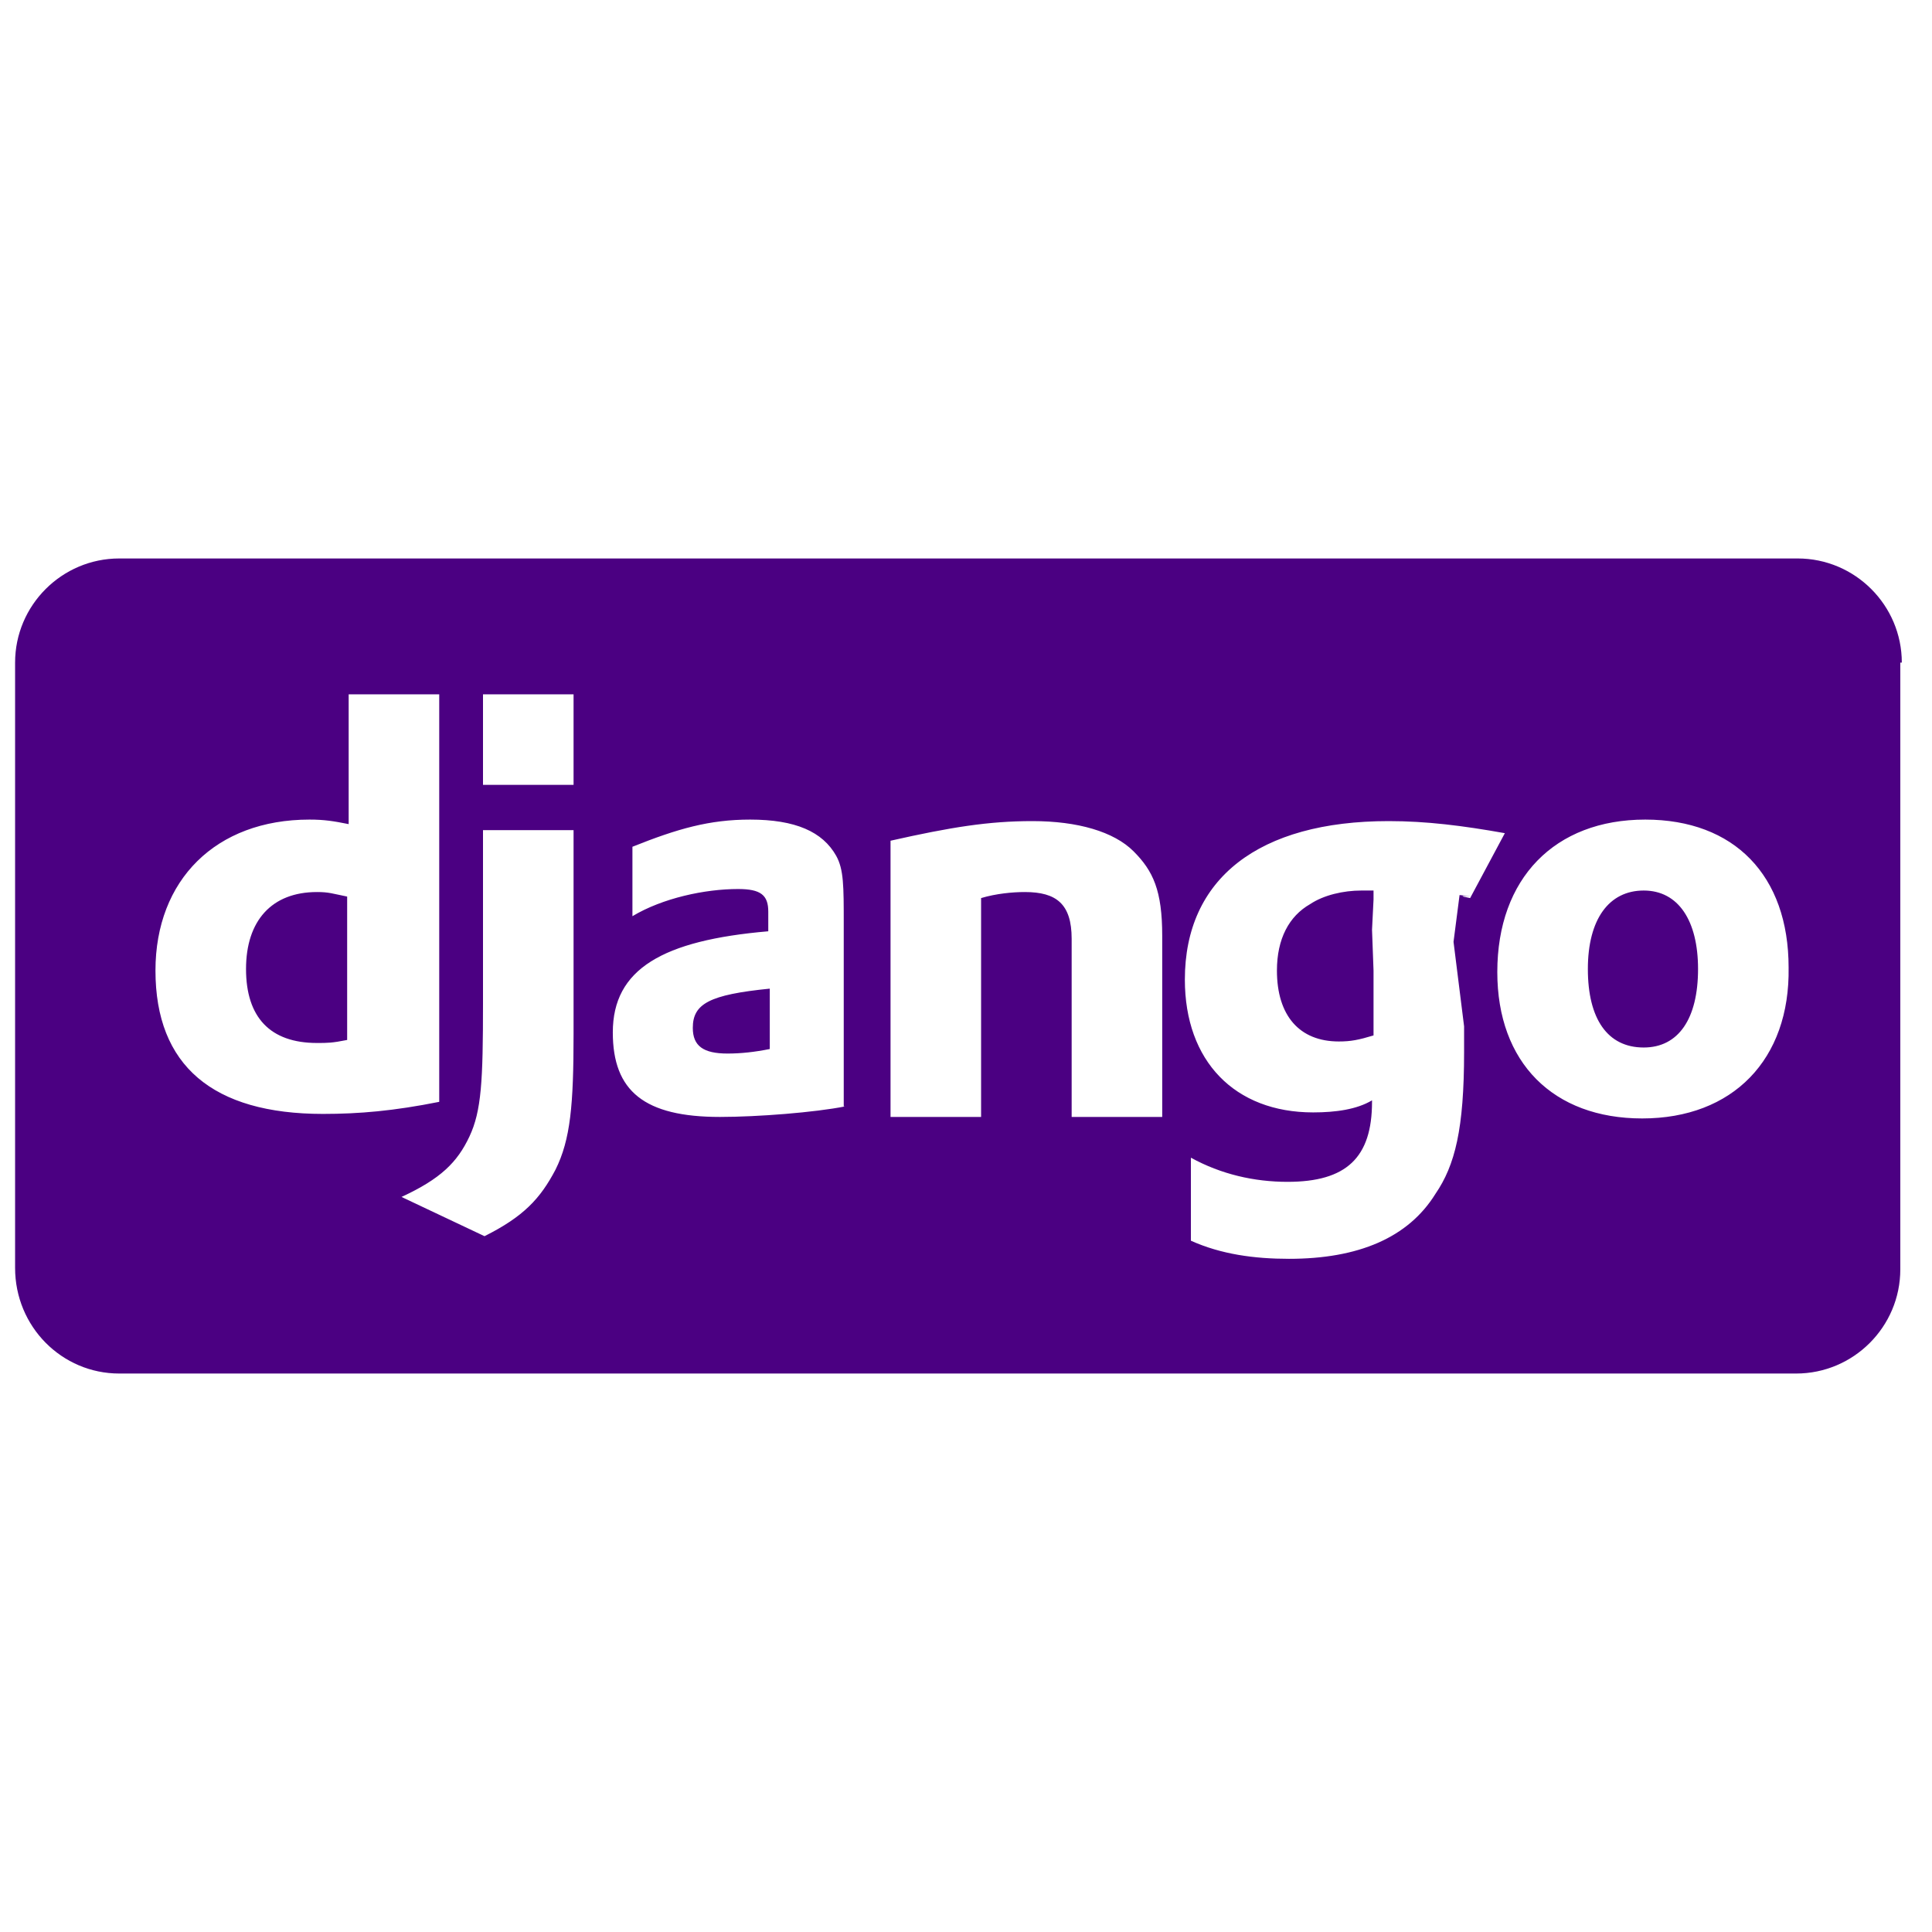
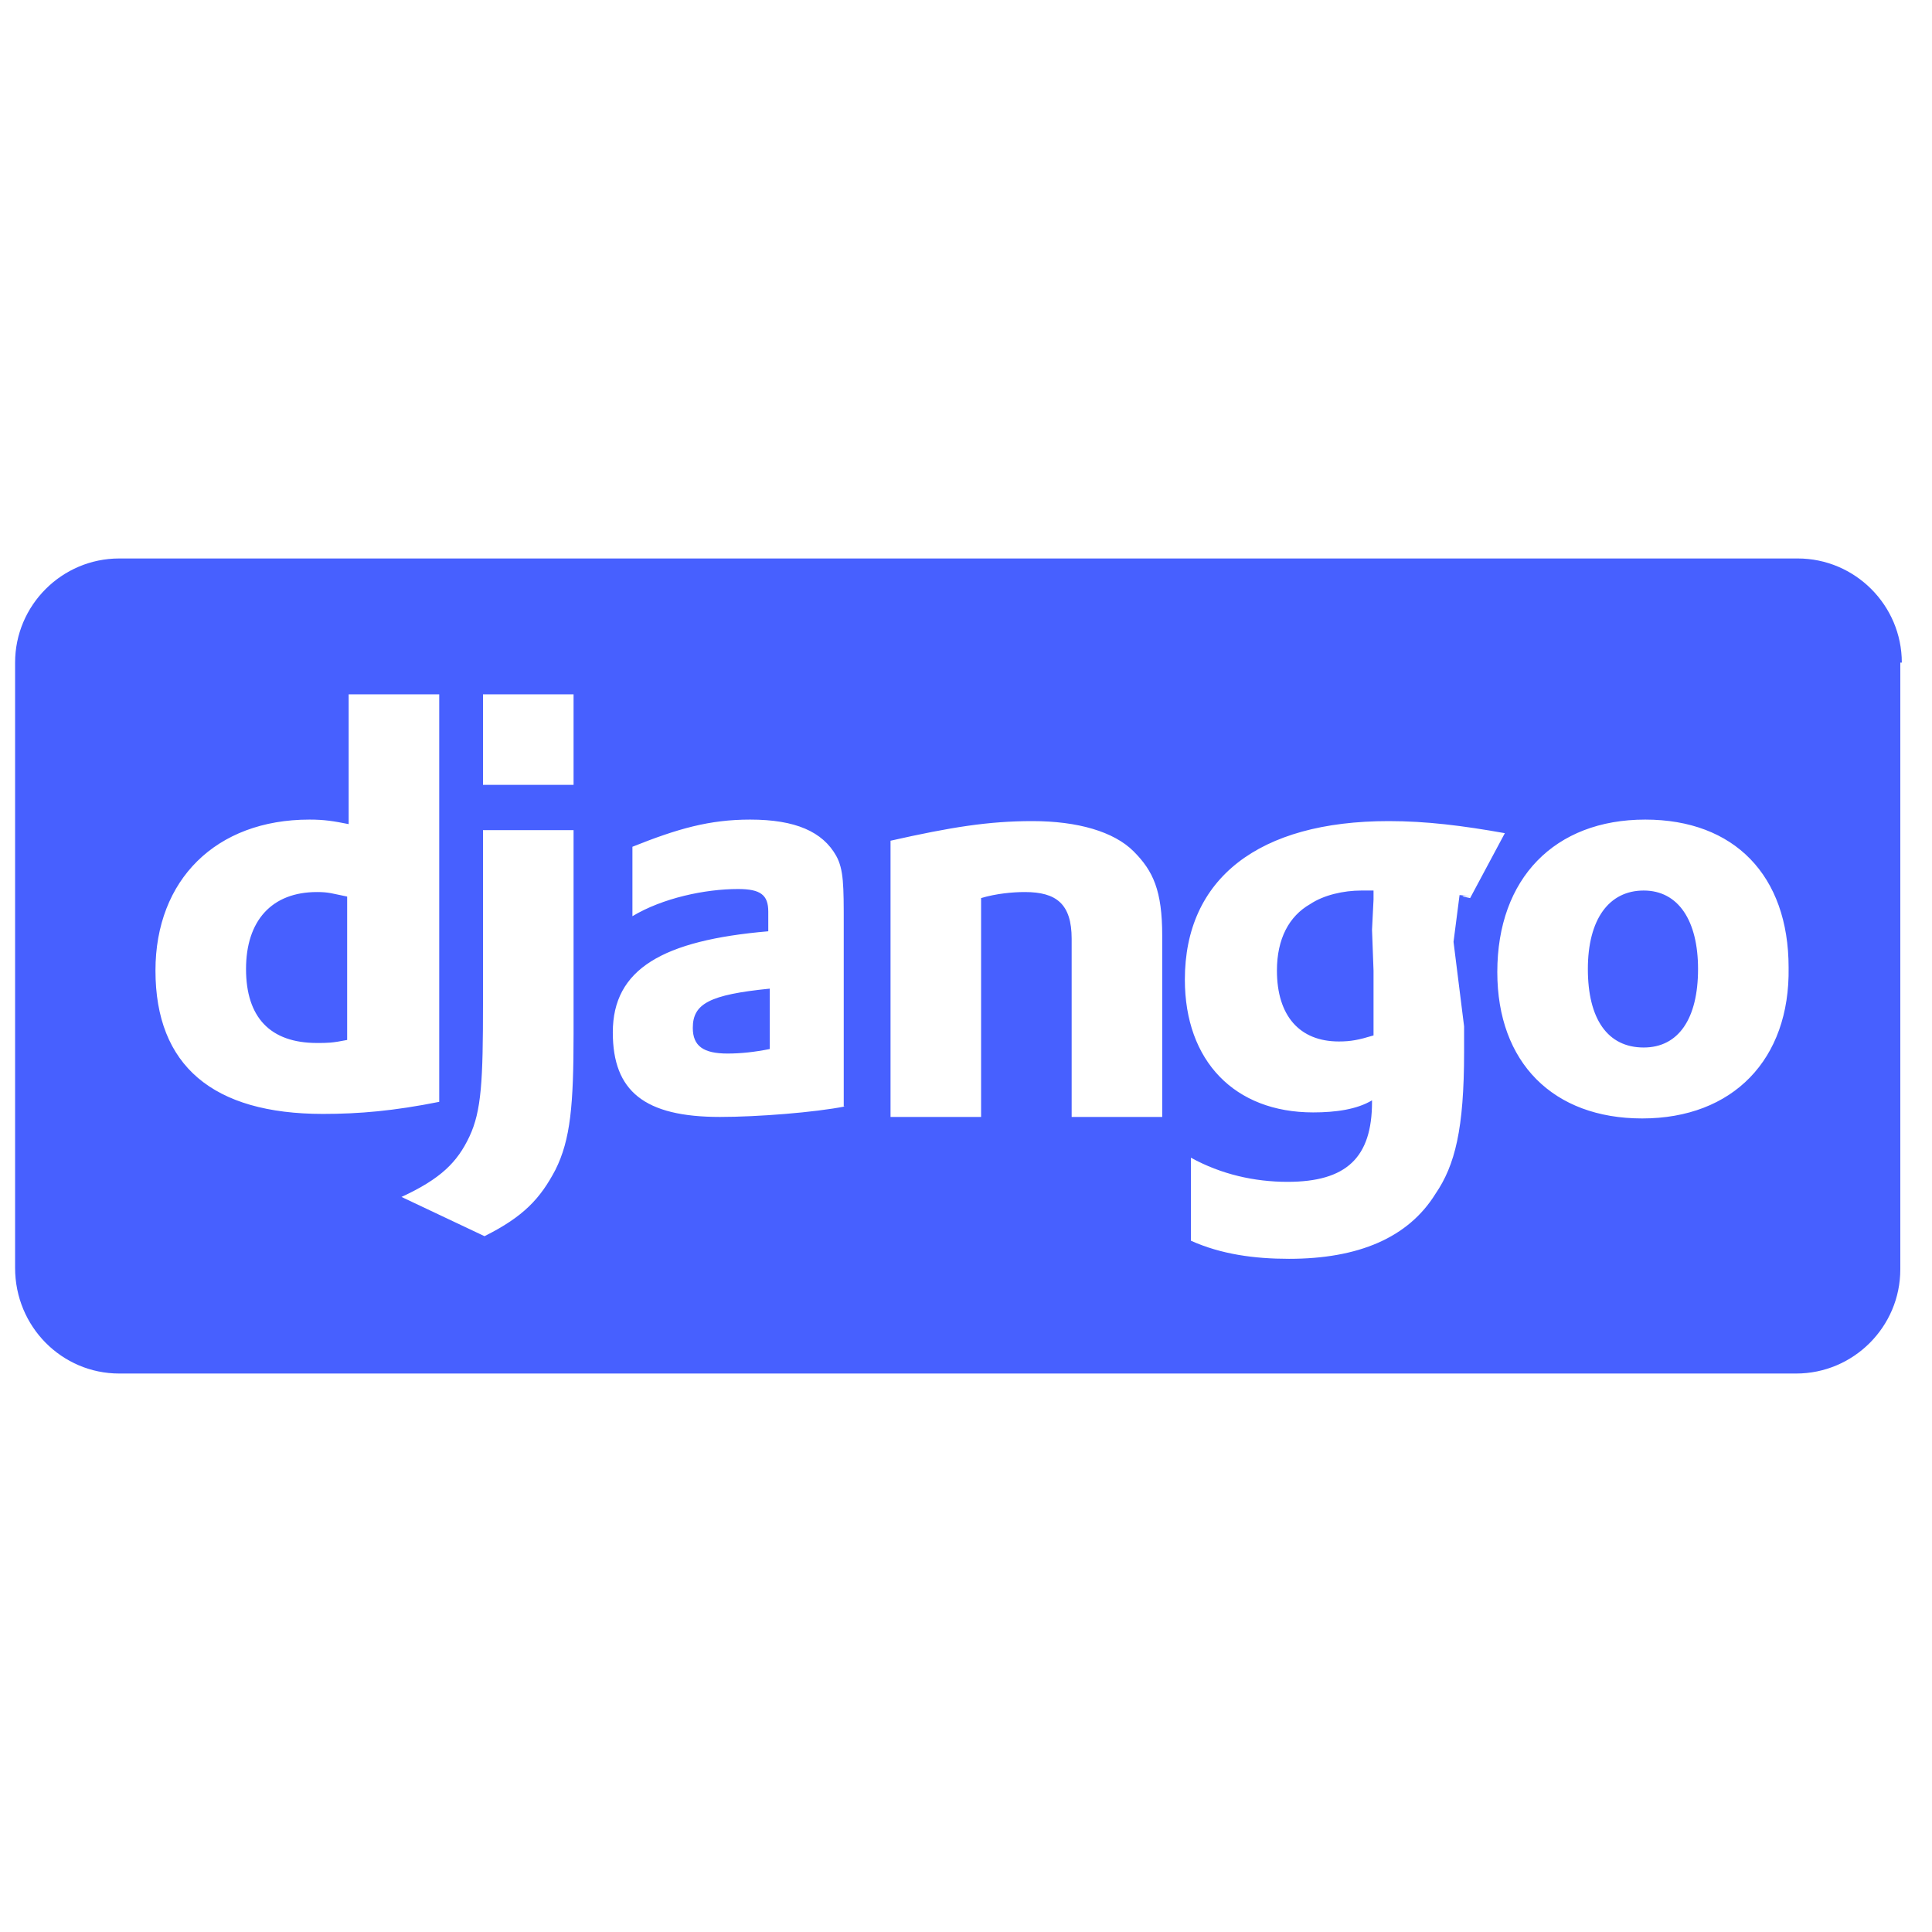
<svg xmlns="http://www.w3.org/2000/svg" viewBox="0 0 128 128" height="32" width="32">
-   <path fill="#4B0082" d="M90.9 61.6l.1-2v-.6h-.8c-1.2 0-2.5.3-3.4.9-1.4.8-2.2 2.3-2.2 4.4 0 3 1.5 4.7 4.1 4.7.8 0 1.3-.1 2.3-.4v-4.3l-.1-2.7zM16.3 64.2c0 3.2 1.6 4.9 4.7 4.9.7 0 1 0 2-.2v-9.5c-1-.2-1.2-.3-2-.3-3 0-4.7 1.9-4.7 5.1zM45.9 68.1c0 1.2.7 1.7 2.3 1.7.9 0 1.8-.1 2.8-.3v-4c-4 .4-5.1 1-5.1 2.6zM108.9 59c-2.3 0-3.7 1.9-3.7 5.2 0 3.3 1.3 5.2 3.7 5.2 2.3 0 3.6-1.9 3.6-5.2 0-3.2-1.3-5.2-3.6-5.2zM126 43.9c0-3.8-3.1-6.9-6.9-6.9h-111.2c-3.8 0-6.9 3.1-6.9 6.9v40.1c0 3.9 3.1 7 6.9 7h111.1c3.8 0 6.9-3.1 6.9-6.9v-40.2zm-115.7 20.4c0-6 4-10 10.2-10 1 0 1.6.1 2.6.3v-8.6h6v27c-3 .6-5.3.8-7.7.8-7.3 0-11.1-3.2-11.1-9.5zm27.7 4.2c0 4.7-.2 7-1.2 9-1 1.9-2.1 3.1-4.7 4.4l-5.5-2.6c2.6-1.2 3.7-2.3 4.5-4 .8-1.7.9-3.7.9-8.8v-11.5h6v13.5zm0-16.5h-6v-6h6v6zm18 21.3c-2 .4-5.8.7-8.3.7-5 0-7.1-1.7-7.1-5.6 0-4.2 3.3-6.1 10.3-6.7v-1.3c0-1.1-.5-1.5-2-1.5-2.2 0-5 .6-7 1.8v-4.6c3-1.2 5.1-1.8 7.8-1.8 3 0 4.8.8 5.7 2.4.5.9.5 2 .5 4.5v12.1zm21 .7h-6v-11.8c0-2.3-1-3.1-3.1-3.1-.8 0-1.9.1-2.9.4v14.5h-6v-18.3c4-.9 6.5-1.3 9.4-1.3 3 0 5.4.7 6.7 2 1.3 1.3 1.9 2.6 1.9 5.6v12zm19.3-11.6.7 5.6v1.7c0 5.1-.6 7.5-1.9 9.4-1.8 2.9-5.1 4.3-9.7 4.3-2.3 0-4.5-.3-6.5-1.2v-5.5c2 1.1 4.2 1.6 6.4 1.6 3.9 0 5.6-1.6 5.6-5.3v-.1c-1 .6-2.4.8-3.9.8-5.2 0-8.5-3.4-8.5-8.8 0-6.7 4.9-10.5 13.5-10.5 2.5 0 4.9.3 7.7.8l-2.3 4.3c-1.6-.3 1.3 0-.7-.2m12.1 14.8c-5.9 0-9.6-3.7-9.6-9.7 0-6.2 3.8-10.1 9.8-10.1 5.9 0 9.5 3.7 9.5 9.8.1 6.1-3.7 10-9.7 10z" />
+   <path fill="#4760ff" d="M90.9 61.6l.1-2v-.6h-.8c-1.2 0-2.5.3-3.4.9-1.4.8-2.2 2.3-2.2 4.4 0 3 1.5 4.7 4.1 4.7.8 0 1.3-.1 2.3-.4v-4.3l-.1-2.7zM16.3 64.2c0 3.2 1.6 4.9 4.7 4.9.7 0 1 0 2-.2v-9.5c-1-.2-1.2-.3-2-.3-3 0-4.7 1.9-4.7 5.1zM45.9 68.1c0 1.2.7 1.7 2.3 1.7.9 0 1.8-.1 2.8-.3v-4c-4 .4-5.1 1-5.1 2.6zM108.9 59c-2.3 0-3.7 1.9-3.7 5.2 0 3.3 1.3 5.2 3.7 5.2 2.3 0 3.6-1.9 3.6-5.2 0-3.2-1.3-5.2-3.6-5.2zM126 43.9c0-3.8-3.1-6.9-6.9-6.9h-111.2c-3.8 0-6.9 3.1-6.9 6.9v40.1c0 3.9 3.1 7 6.9 7h111.1c3.8 0 6.9-3.1 6.9-6.9v-40.2zm-115.7 20.4c0-6 4-10 10.2-10 1 0 1.6.1 2.6.3v-8.6h6v27c-3 .6-5.3.8-7.7.8-7.3 0-11.1-3.2-11.1-9.5zm27.7 4.2c0 4.7-.2 7-1.2 9-1 1.9-2.1 3.1-4.7 4.4l-5.5-2.6c2.6-1.2 3.7-2.3 4.5-4 .8-1.7.9-3.7.9-8.8v-11.5h6v13.5zm0-16.5h-6v-6h6v6zm18 21.3c-2 .4-5.8.7-8.3.7-5 0-7.1-1.7-7.1-5.6 0-4.2 3.3-6.1 10.3-6.7v-1.3c0-1.1-.5-1.5-2-1.5-2.2 0-5 .6-7 1.8v-4.6c3-1.2 5.1-1.8 7.8-1.8 3 0 4.8.8 5.7 2.4.5.9.5 2 .5 4.5v12.1zm21 .7h-6v-11.8c0-2.3-1-3.1-3.1-3.1-.8 0-1.9.1-2.9.4v14.5h-6v-18.3c4-.9 6.5-1.3 9.4-1.3 3 0 5.4.7 6.7 2 1.3 1.3 1.9 2.6 1.9 5.6v12zm19.3-11.6.7 5.6v1.7c0 5.1-.6 7.5-1.9 9.4-1.8 2.9-5.1 4.3-9.7 4.3-2.3 0-4.5-.3-6.5-1.2v-5.5c2 1.1 4.2 1.6 6.4 1.6 3.9 0 5.6-1.6 5.6-5.3v-.1c-1 .6-2.4.8-3.9.8-5.2 0-8.5-3.4-8.5-8.8 0-6.7 4.9-10.5 13.5-10.5 2.5 0 4.9.3 7.7.8l-2.3 4.3c-1.6-.3 1.3 0-.7-.2m12.1 14.8c-5.9 0-9.6-3.7-9.6-9.7 0-6.2 3.8-10.1 9.8-10.1 5.9 0 9.5 3.7 9.5 9.8.1 6.1-3.7 10-9.7 10z" />
</svg>
